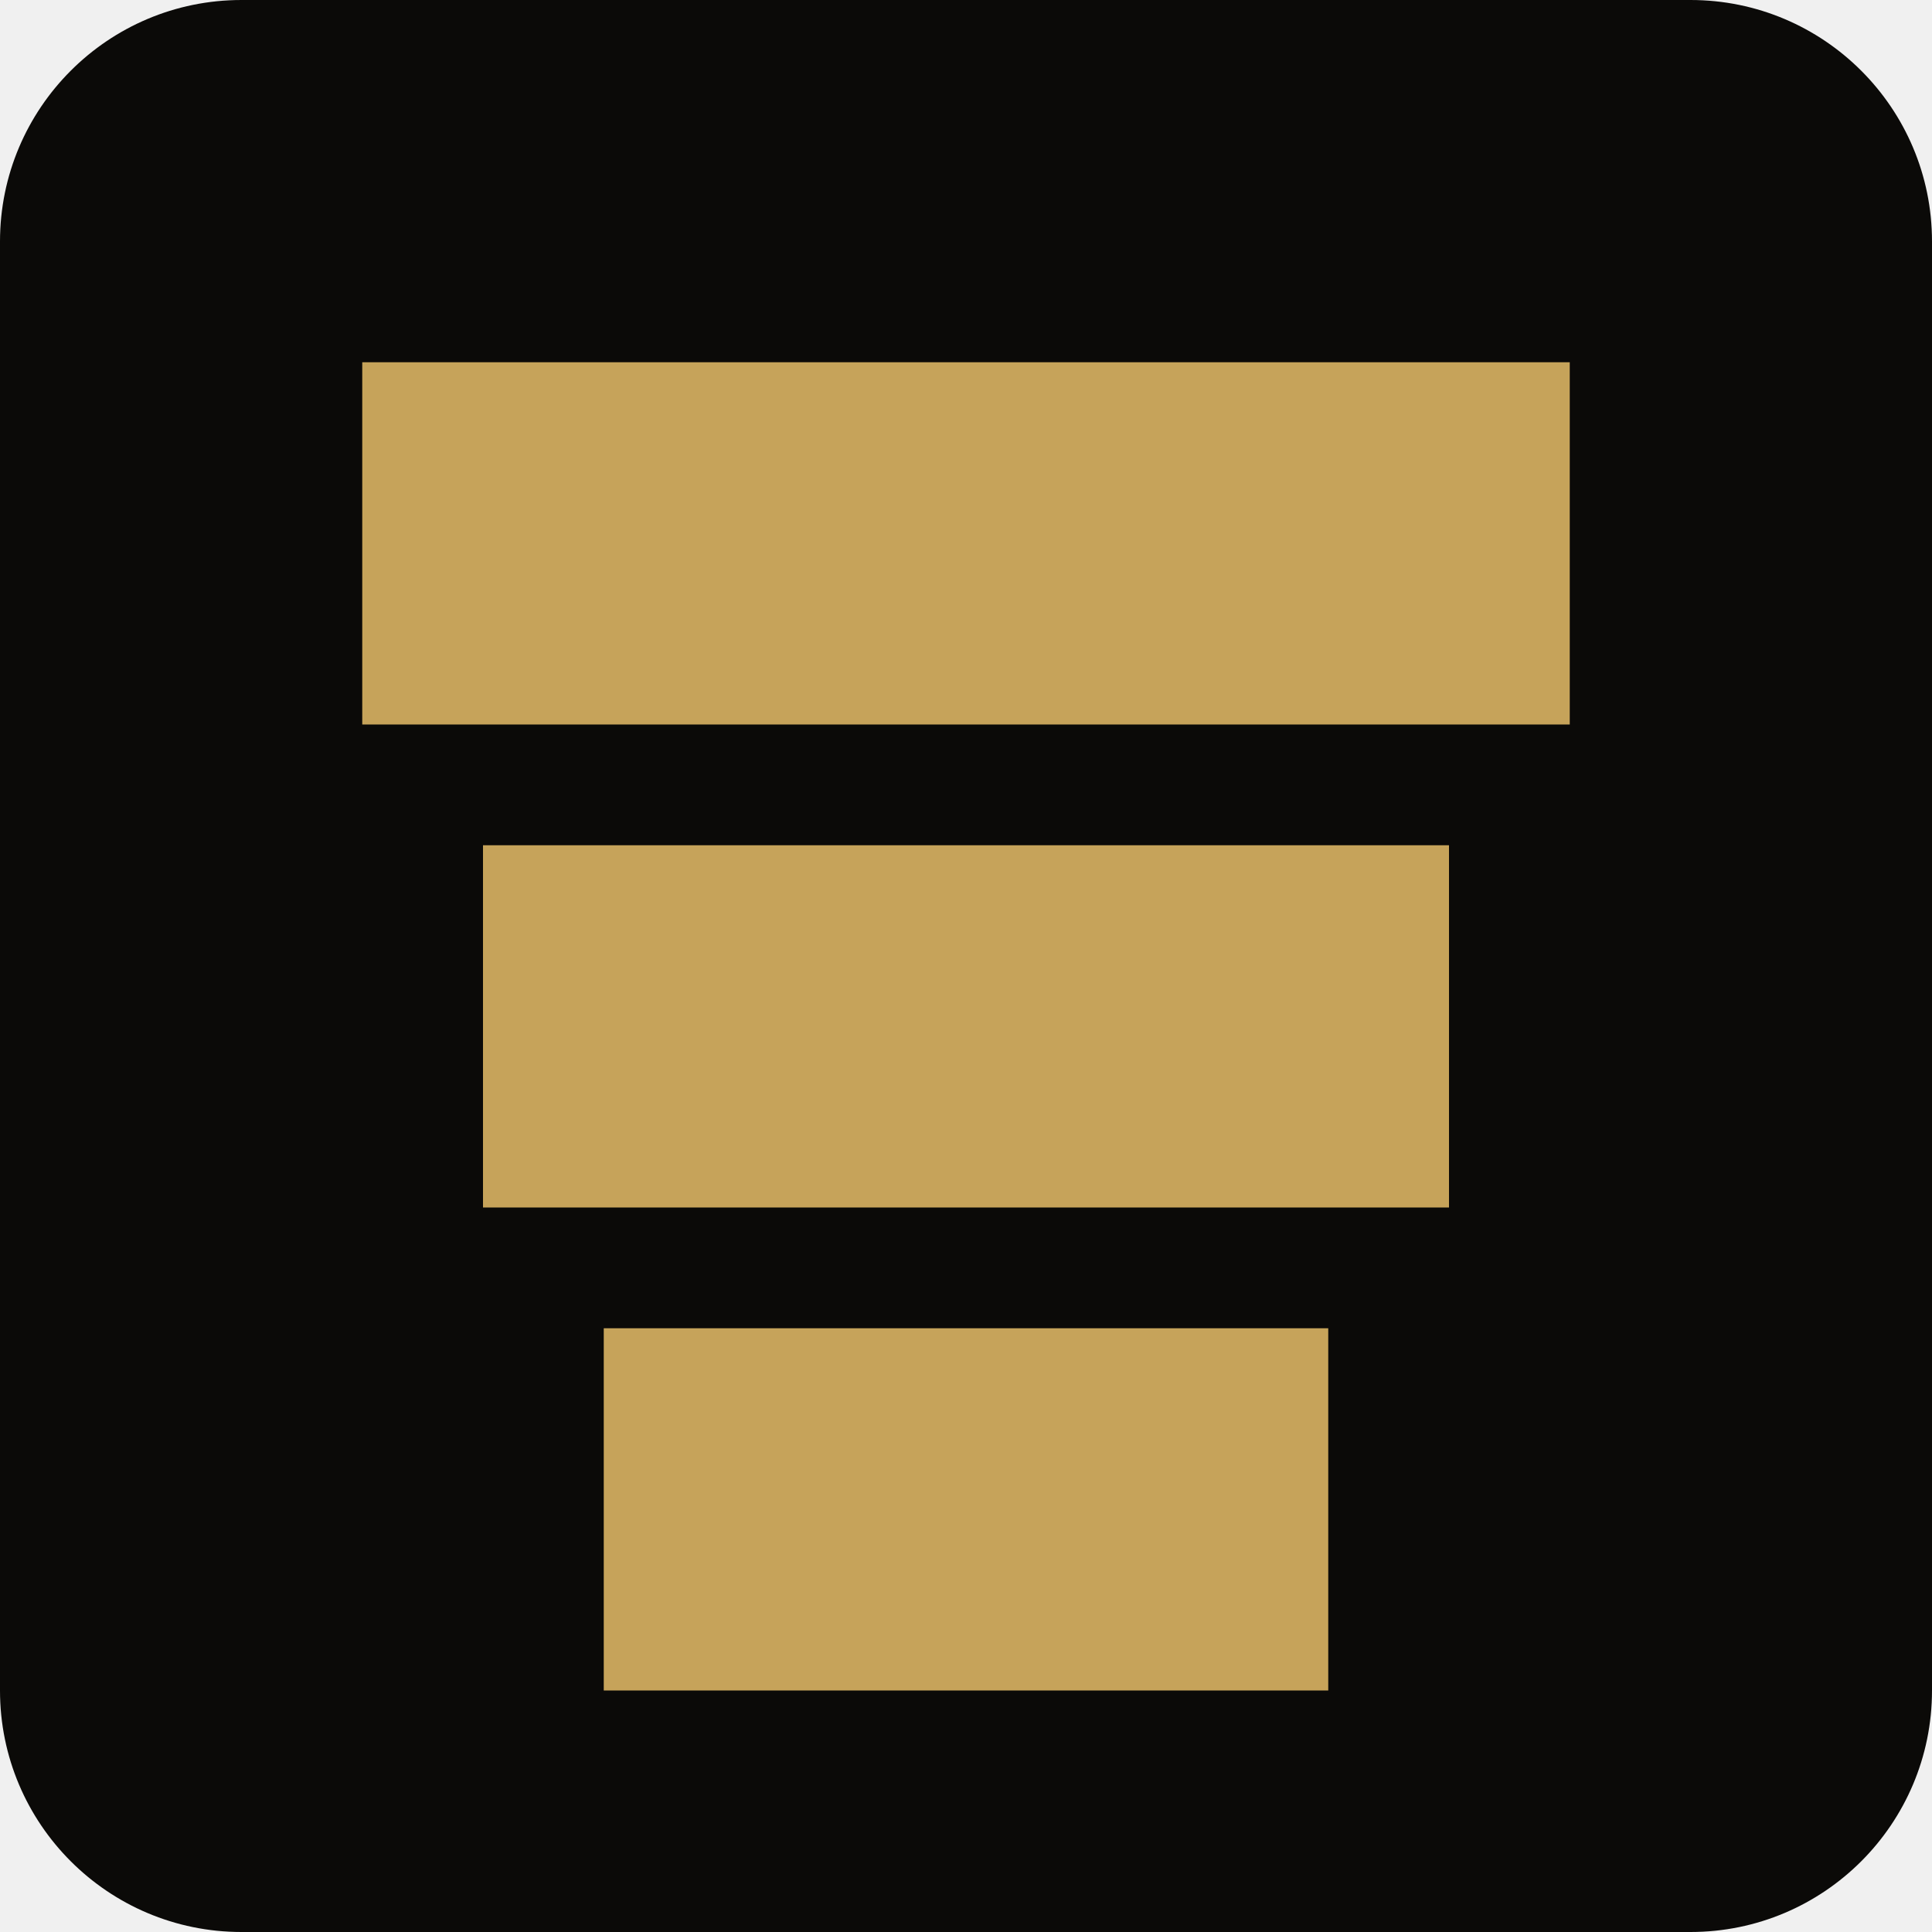
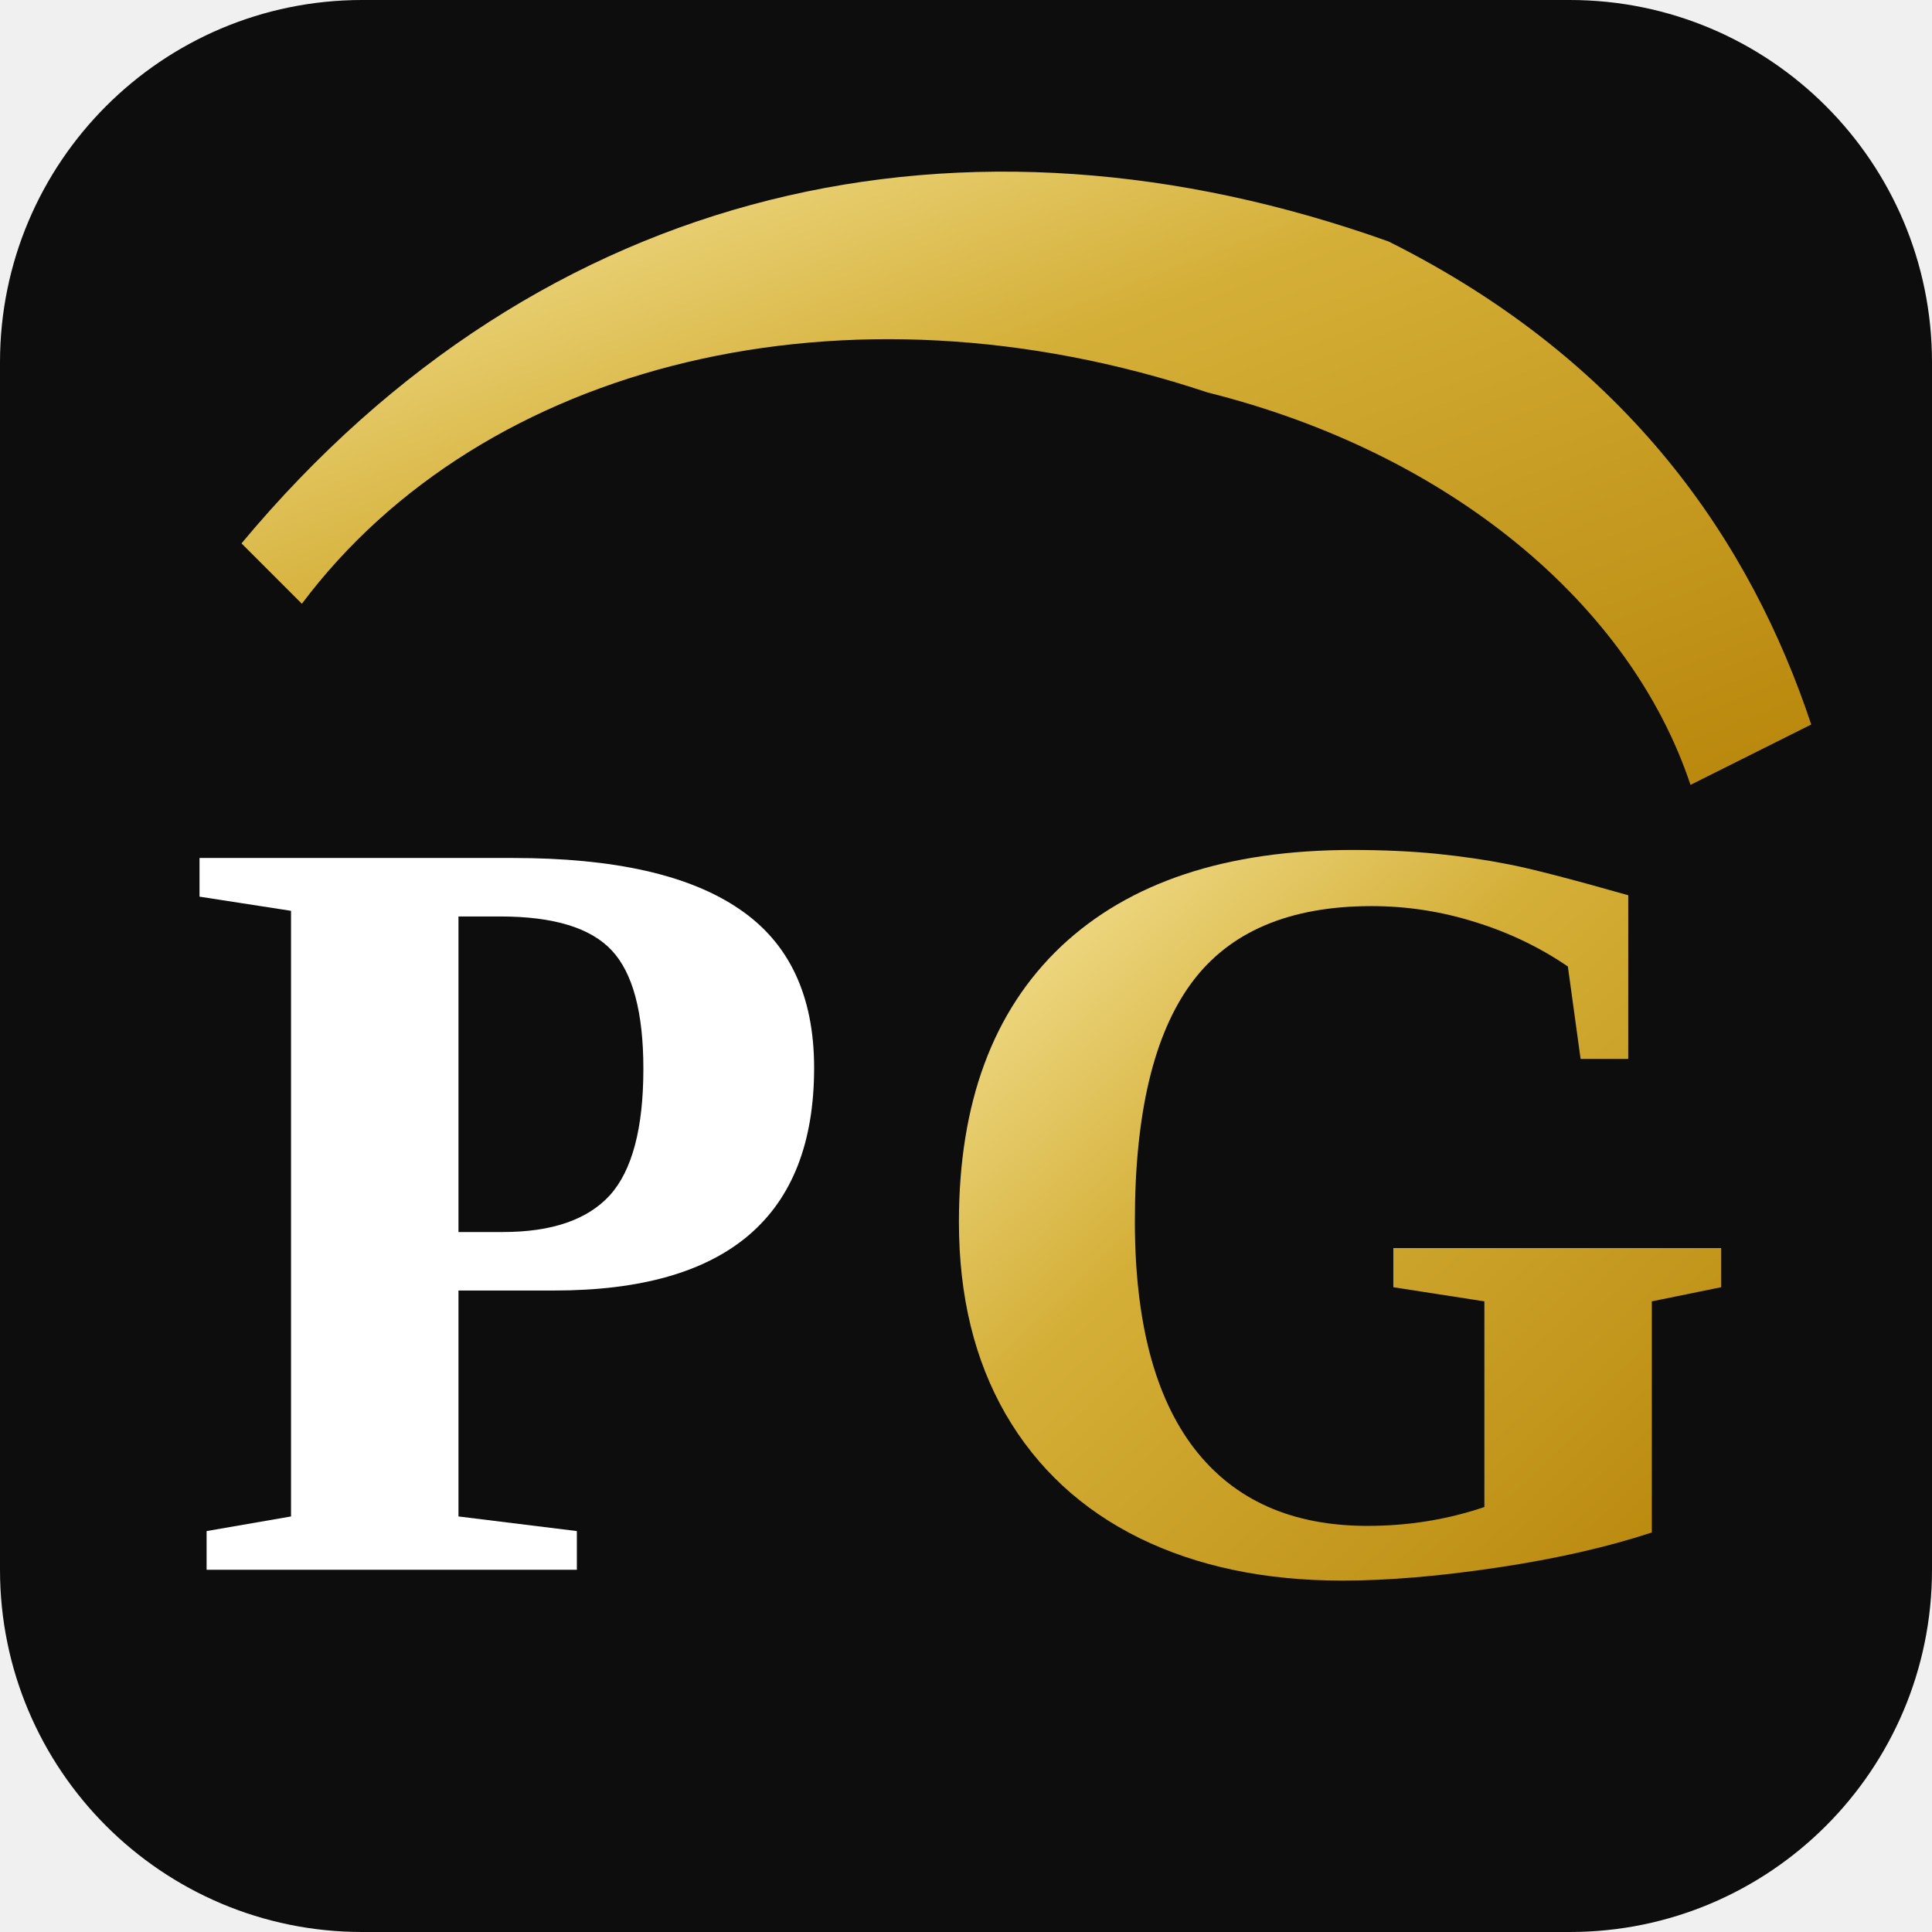
- <svg xmlns="http://www.w3.org/2000/svg" viewBox="0 0 32 32">
-   <rect width="32" height="32" rx="4" fill="#0B0A08" />
-   <rect x="6" y="6" width="20" height="6" fill="#C6A35A" />
-   <rect x="8" y="14" width="16" height="6" fill="#C6A35A" />
-   <rect x="10" y="22" width="12" height="6" fill="#C6A35A" />
+ <svg xmlns="http://www.w3.org/2000/svg" viewBox="0 0 64 64" width="64" height="64">
+   <defs>
+     <linearGradient id="gold" x1="0%" y1="0%" x2="100%" y2="100%">
+       <stop offset="0%" stop-color="#F8E8A0" />
+       <stop offset="40%" stop-color="#D4AF37" />
+       <stop offset="100%" stop-color="#B8860B" />
+     </linearGradient>
+   </defs>
+   <rect width="64" height="64" rx="12" fill="#0D0D0D" />
+   <path fill="url(#gold)" d="M8 18 C18 6, 32 3, 46 8 C54 12, 58 18, 60 24 L56 26 C54 20, 48 15, 40 13 C28 9, 16 12, 10 20 Z" />
+   <text x="6" y="52" font-family="Georgia, 'Times New Roman', Times, serif" font-size="36" font-weight="700" fill="#FFFFFF" letter-spacing="-2">P</text>
+   <text x="30" y="52" font-family="Georgia, 'Times New Roman', Times, serif" font-size="36" font-weight="700" fill="url(#gold)" letter-spacing="-1">G</text>
</svg>
